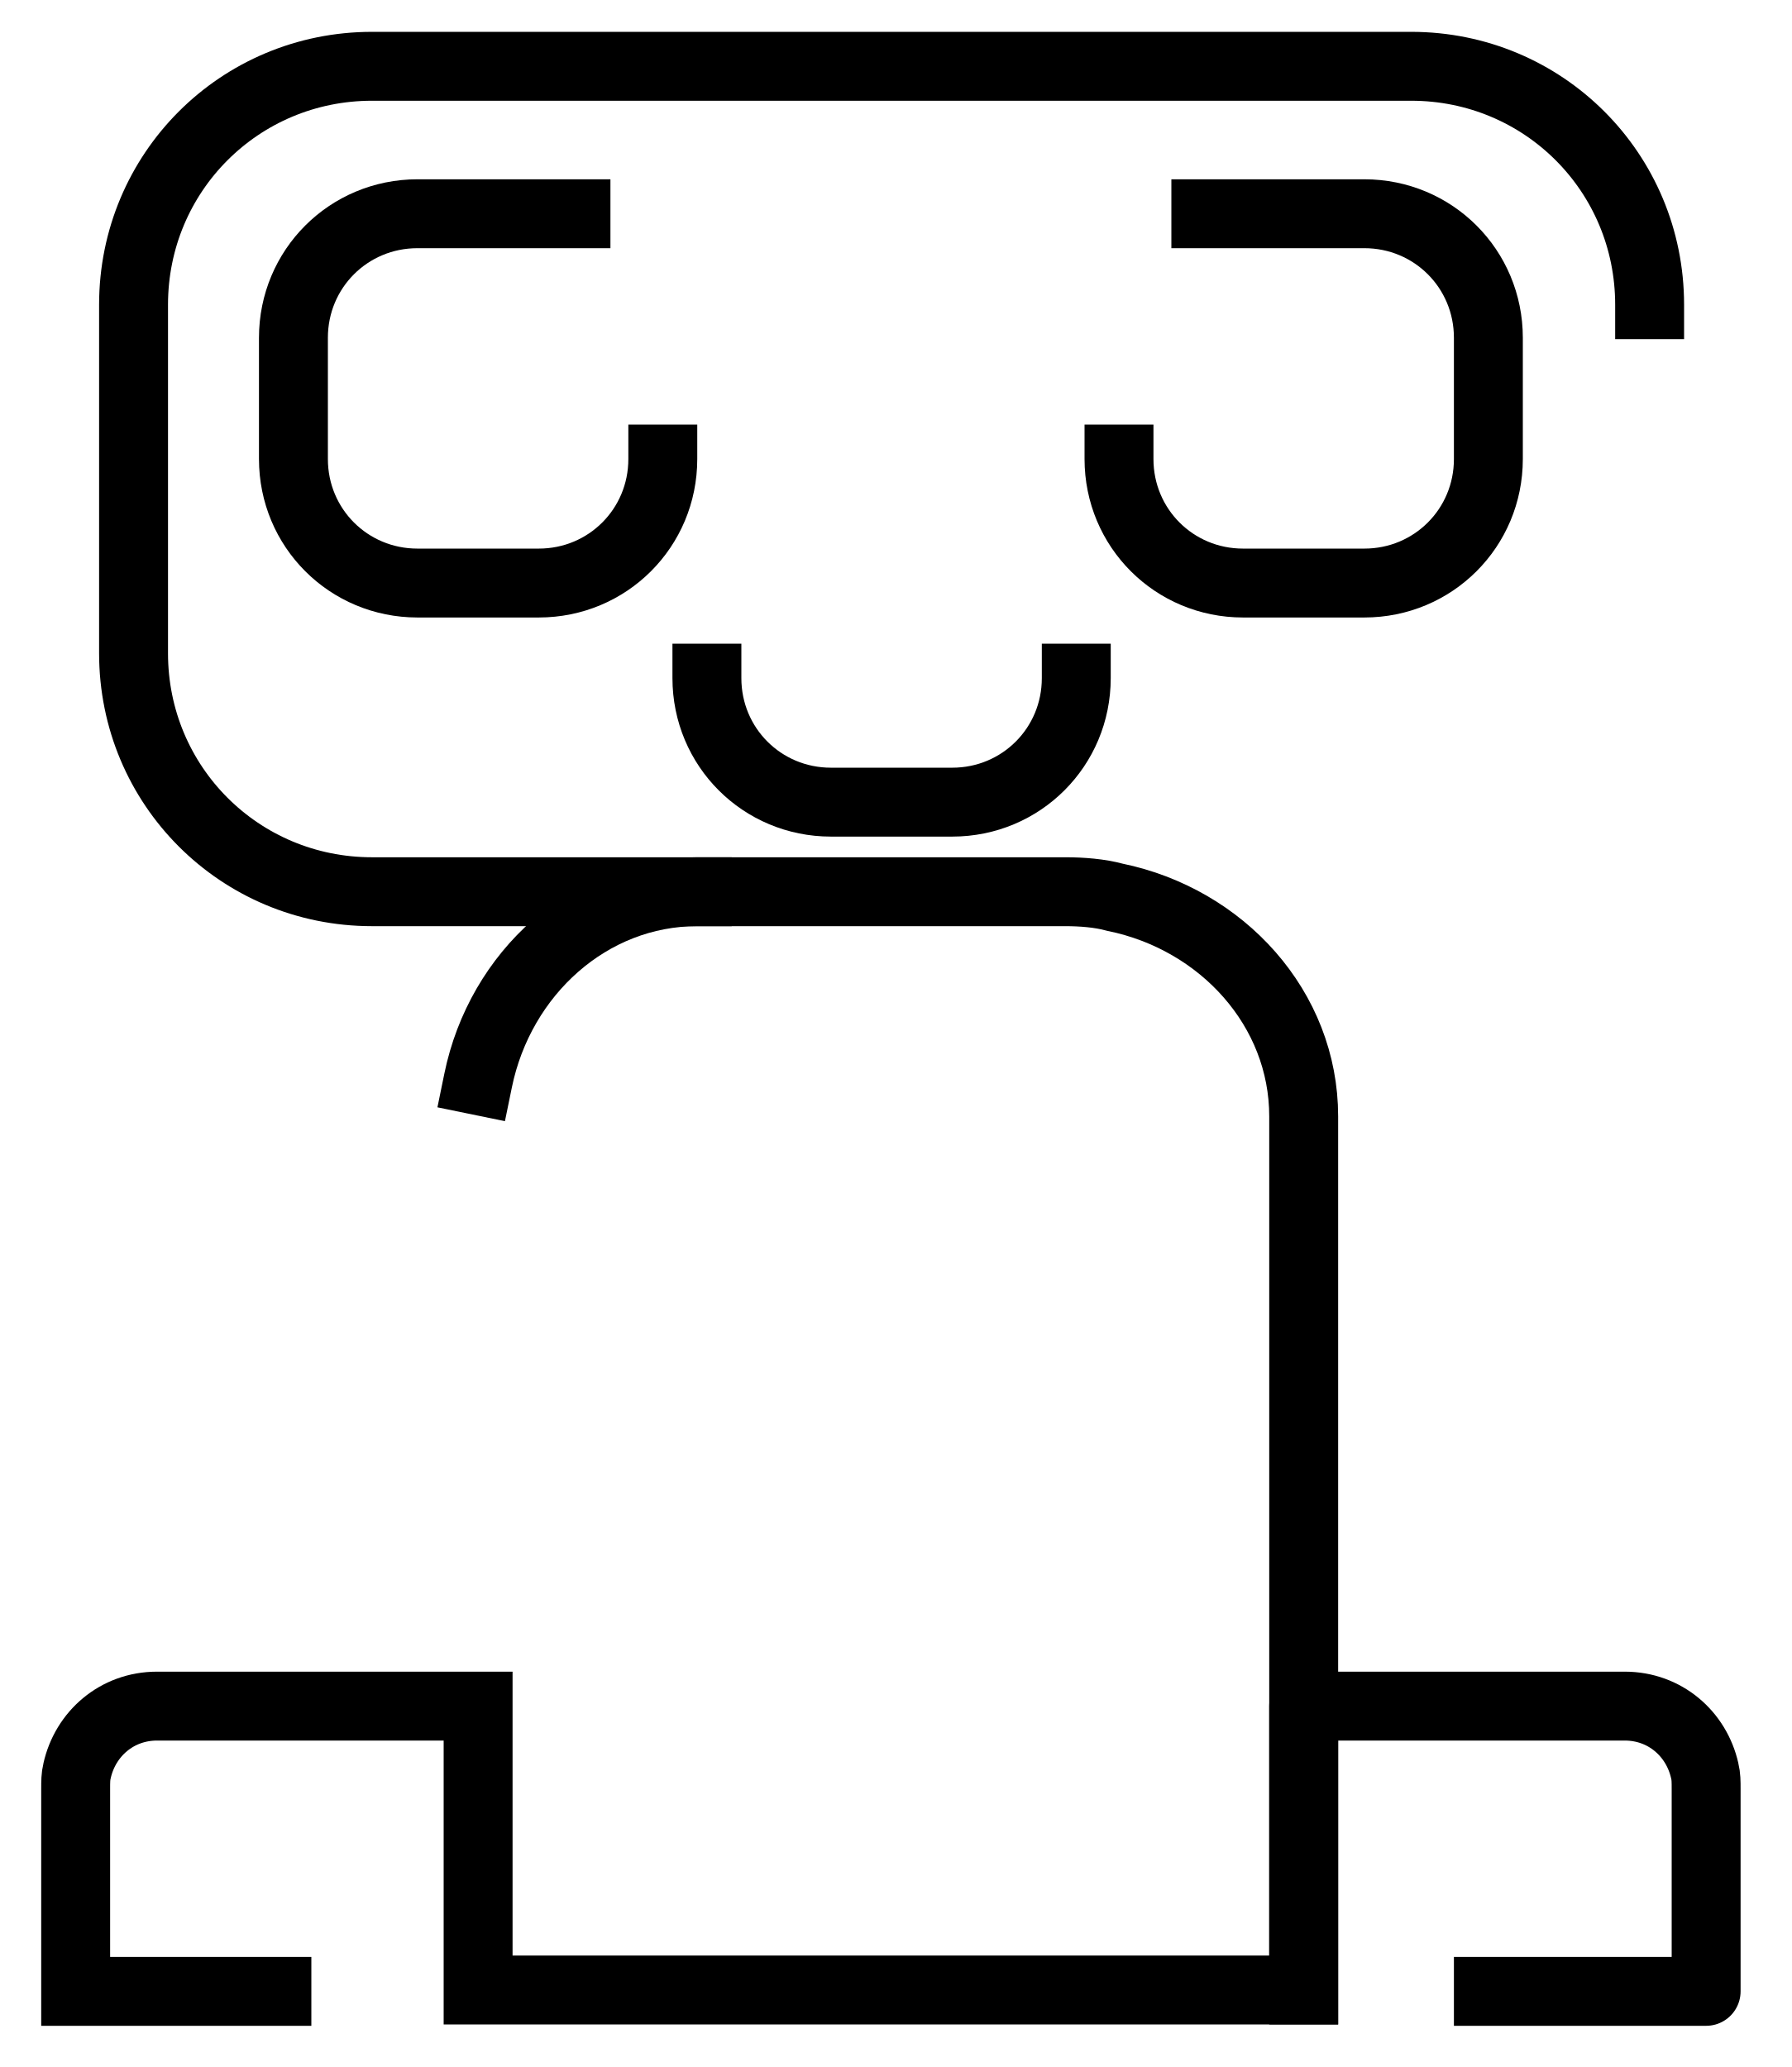
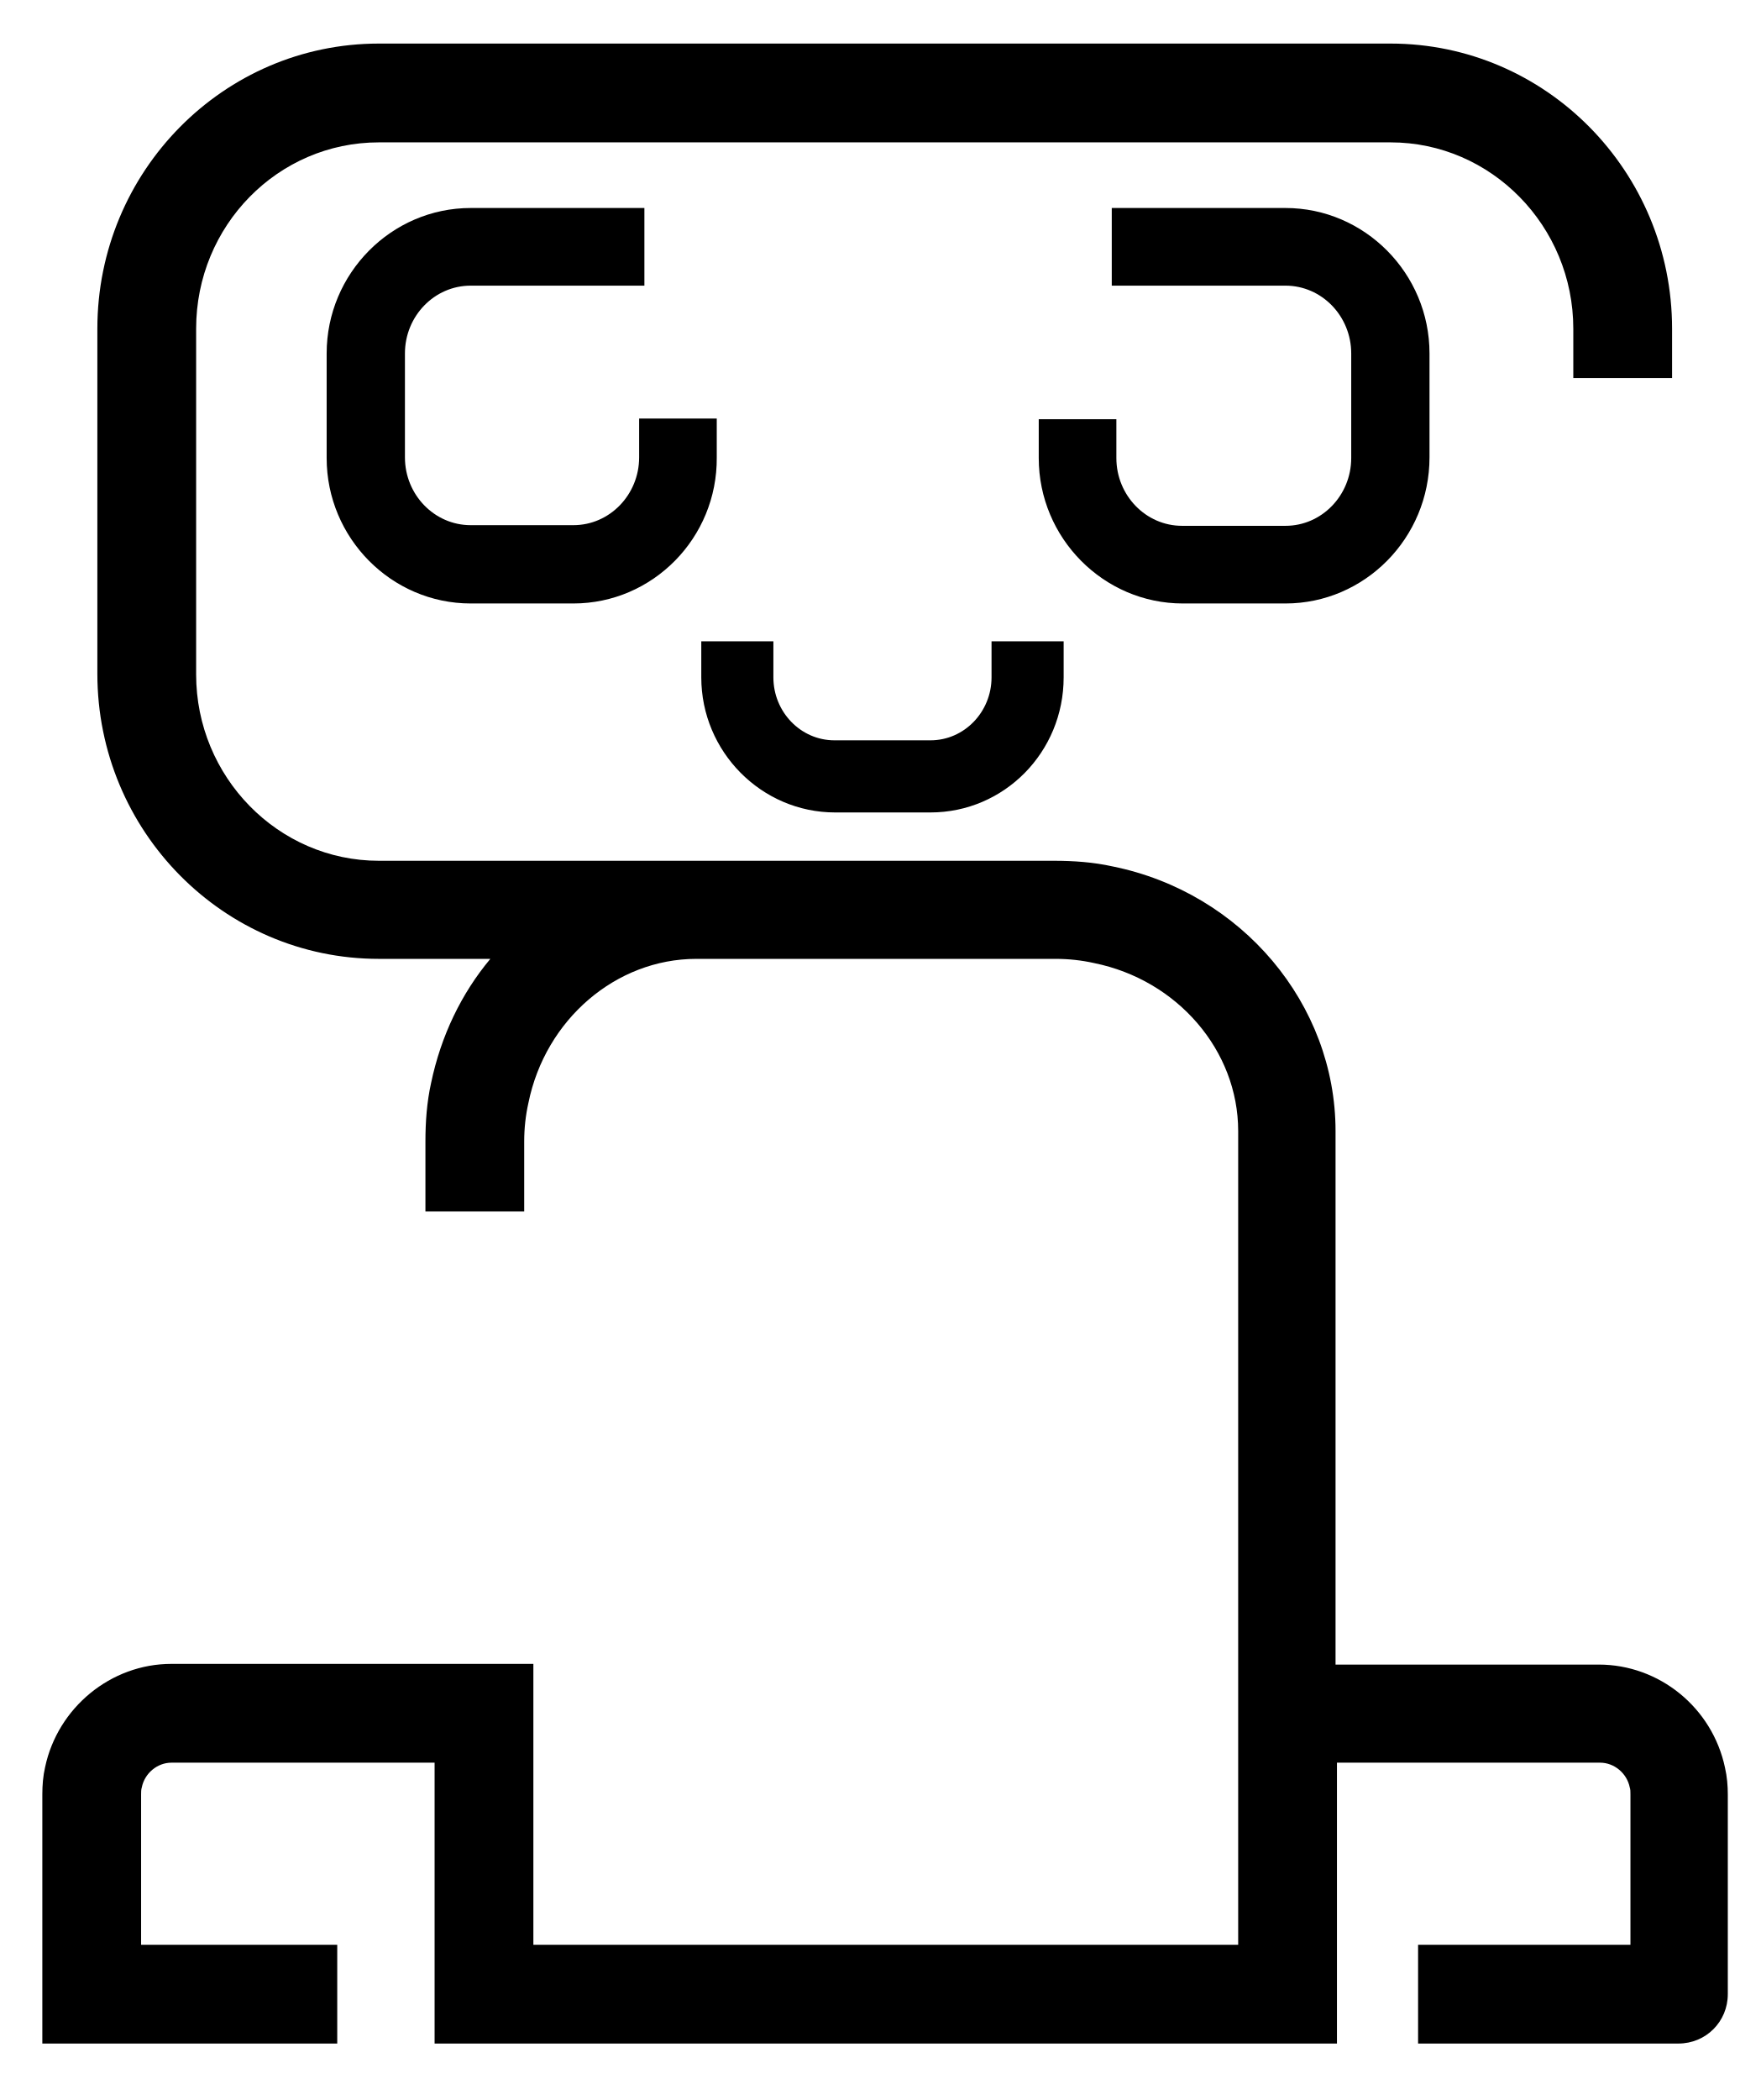
- <svg xmlns="http://www.w3.org/2000/svg" version="1.1" id="Capa_1" x="0px" y="0px" viewBox="0 0 130 150" xml:space="preserve" width="130" height="150">
+ <svg xmlns="http://www.w3.org/2000/svg" version="1.1" id="Capa_1" x="0px" y="0px" viewBox="0 0 249.53 297.573" xml:space="preserve" width="70.423mm" height="83.982mm">
  <defs id="defs14" />
  <style type="text/css" id="style3">
	.st0{fill:none;stroke:#000000;stroke-width:5;stroke-linecap:square;stroke-linejoin:round;stroke-miterlimit:10;}
	.st1{fill:none;stroke:#000000;stroke-width:5;stroke-linecap:square;stroke-miterlimit:10;}
</style>
-   <g id="XMLID_28_" transform="translate(-46.51009,-84.3893)">
-     <path id="XMLID_126_" class="st0" d="m 141.1,228.8 0,-20.6 20.6,0 2.7,0 c 2.9,0 5.2,2 5.8,4.7 0.1,0.4 0.1,0.8 0.1,1.3 l 0,14.7 -15.8,0" style="fill:none;stroke:#000000;stroke-width:5;stroke-linecap:square;stroke-linejoin:round;stroke-miterlimit:10" />
-     <path id="XMLID_129_" class="st0" d="m 127.7,117.7 c 0,5 4,9 9,9 l 8.8,0 c 5,0 9,-4 9,-9 l 0,-8.8 c 0,-5 -4,-9 -9,-9 l -11.5,0" style="fill:none;stroke:#000000;stroke-width:5;stroke-linecap:square;stroke-linejoin:round;stroke-miterlimit:10" />
-     <path id="XMLID_128_" class="st0" d="m 88.3,99.9 -11.5,0 c -5,0 -9,4 -9,9 l 0,8.8 c 0,5 4,9 9,9 l 8.8,0 c 5,0 9,-4 9,-9" style="fill:none;stroke:#000000;stroke-width:5;stroke-linecap:square;stroke-linejoin:round;stroke-miterlimit:10" />
-     <path id="XMLID_27_" class="st1" d="m 166.2,106.5 c 0,-9.6 -7.7,-17.3 -17.3,-17.3 l -75.4,0 c -9.6,0 -17.3,7.7 -17.3,17.3 l 0,25.3 c 0,9.6 7.7,17.3 17.3,17.3 l 7.7,0 41.1,0 1.5,0 c 1.2,0 2.5,0.1 3.6,0.4 7.8,1.6 13.7,8.1 13.7,15.9 l 0,7.3 0,35.5 0,20.6 c 0,0 -59.9,0 -59.9,0 l 0,-20.6 -20.6,0 -2.7,0 c -2.9,0 -5.2,2 -5.8,4.7 -0.1,0.4 -0.1,0.8 -0.1,1.3 l 0,14.7 14.6,0" style="fill:none;stroke:#000000;stroke-width:5;stroke-linecap:square;stroke-miterlimit:10" />
-     <path id="XMLID_125_" class="st0" d="m 124.6,133.6 c 0,5 -4,9 -9,9 l -8.8,0 c -5,0 -9,-4 -9,-9" style="fill:none;stroke:#000000;stroke-width:5;stroke-linecap:square;stroke-linejoin:round;stroke-miterlimit:10" />
-     <path id="XMLID_127_" class="st0" d="m 81.2,162.8 c 1.6,-7.8 8.1,-13.7 15.9,-13.7" style="fill:none;stroke:#000000;stroke-width:5;stroke-linecap:square;stroke-linejoin:round;stroke-miterlimit:10" />
+   <g transform="translate(-719.1,-11.22679)" id="XMLID_59_">
+     <g id="XMLID_61_">
+       <path id="XMLID_60_" class="st1" d="M 873.9,293.6" style="fill:none;stroke:#000000;stroke-width:5;stroke-linecap:square;stroke-miterlimit:10" />
+     </g>
+     <path id="XMLID_63_" d="m 963.6,261.7 c -1.8,-8.5 -9.3,-14.6 -17.9,-14.6 l -37.3,0 0,-75.6 c 0,-18 -13.3,-33.8 -31.6,-37.5 -2.7,-0.6 -5.5,-0.8 -8.3,-0.8 l -43.9,0 0,0 -7,0 c 0,0 0,0 0,0 l -44.8,0 c -14.3,0 -25.9,-11.9 -25.9,-26.4 l 0,-49 c 0,-14.6 11.6,-26.4 25.9,-26.4 l 143.4,0 c 14.3,0 25.9,11.9 25.9,26.4 l 0,7 14,0 0,-7 c 0,-22.3 -17.9,-40.4 -39.9,-40.4 l -143.4,0 c -22,0 -39.9,18.1 -39.9,40.4 l 0,48.9 c 0,22.3 17.9,40.4 39.9,40.4 l 15.8,0 c -4.1,4.9 -7,10.9 -8.4,17.6 -0.6,2.7 -0.8,5.5 -0.8,8.3 l 0,9.9 14,0 0,-9.9 c 0,-1.9 0.2,-3.7 0.6,-5.5 2.4,-11.8 12.4,-20.4 23.8,-20.4 l 50.9,0 c 1.9,0 3.7,0.2 5.5,0.6 11.8,2.4 20.4,12.4 20.4,23.8 l 0,82.5 0,32.8 -99.9,0 0,-39.8 -51.3,0 c -8.6,0 -16.1,6.2 -17.9,14.6 -0.3,1.3 -0.4,2.6 -0.4,3.9 l 0,35.3 41.8,0 0,-14 -27.8,0 0,-21.3 c 0,-0.3 0,-0.7 0.1,-1 0.4,-2 2.2,-3.5 4.2,-3.5 l 37.3,0 0,39.8 113.9,0 0,0 14,0 0,0 0,-39.8 37.3,0 c 2,0 3.8,1.5 4.2,3.5 0.1,0.3 0.1,0.6 0.1,1 l 0,21.3 -30.1,0 0,14 36.9,0 c 3.9,0 7,-3.1 7,-7 l 0,-28.3 c 0,-1.2 -0.1,-2.5 -0.4,-3.8 z" />
+   </g>
+   <g id="XMLID_40_" transform="matrix(0.9324383,0,0,0.9324383,-661.6585,-10.3419)">
+     <path id="XMLID_41_" class="st2" d="m 905,101.8 -15.6,0 c -11.5,0 -20.9,-9.5 -20.9,-21.1 l 0,-4.9 9.8,0 0,4.9 c 0,6.2 4.9,11.3 11,11.3 l 15.7,0 c 6.1,0 11,-5.1 11,-11.3 l 0,-15.9 c 0,-6.2 -4.9,-11.3 -11,-11.3 l -25.4,0 0,-9.8 25.4,0 c 11.5,0 20.9,9.5 20.9,21.1 l 0,15.8 c 0,11.7 -9.4,21.2 -20.9,21.2 z" style="stroke:#000000;stroke-width:2;stroke-miterlimit:10" />
+   </g>
+   <g id="XMLID_38_" transform="matrix(0.9324383,0,0,0.9324383,-663.6585,-10.3419)">
+     <path id="XMLID_39_" class="st2" d="m 798.9,101.8 -15.6,0 c -11.5,0 -20.9,-9.5 -20.9,-21.1 l 0,-15.9 c 0,-11.6 9.4,-21.1 20.9,-21.1 l 25.4,0 0,9.8 -25.4,0 c -6.1,0 -11,5.1 -11,11.3 l 0,15.8 c 0,6.2 4.9,11.3 11,11.3 l 15.6,0 c 6.1,0 11,-5.1 11,-11.3 l 0,-4.9 9.8,0 0,4.9 c 0.1,11.7 -9.3,21.2 -20.8,21.2 z" style="stroke:#000000;stroke-width:2;stroke-miterlimit:10" />
+   </g>
+   <g id="XMLID_1_" transform="matrix(0.8661387,0,0,0.8661387,-606.07,2.440451)">
+     <path id="XMLID_10_" class="st2" d="m 852,129.1 -15.6,0 c -11.5,0 -20.9,-9.5 -20.9,-21.1 l 0,-4.9 9.8,0 0,4.9 c 0,6.2 4.9,11.3 11,11.3 l 15.7,0 c 6.1,0 11,-5.1 11,-11.3 l 0,-4.9 9.8,0 0,4.9 c 0,11.7 -9.3,21.1 -20.8,21.1 z" style="stroke:#000000;stroke-width:2;stroke-miterlimit:10" />
  </g>
</svg>
